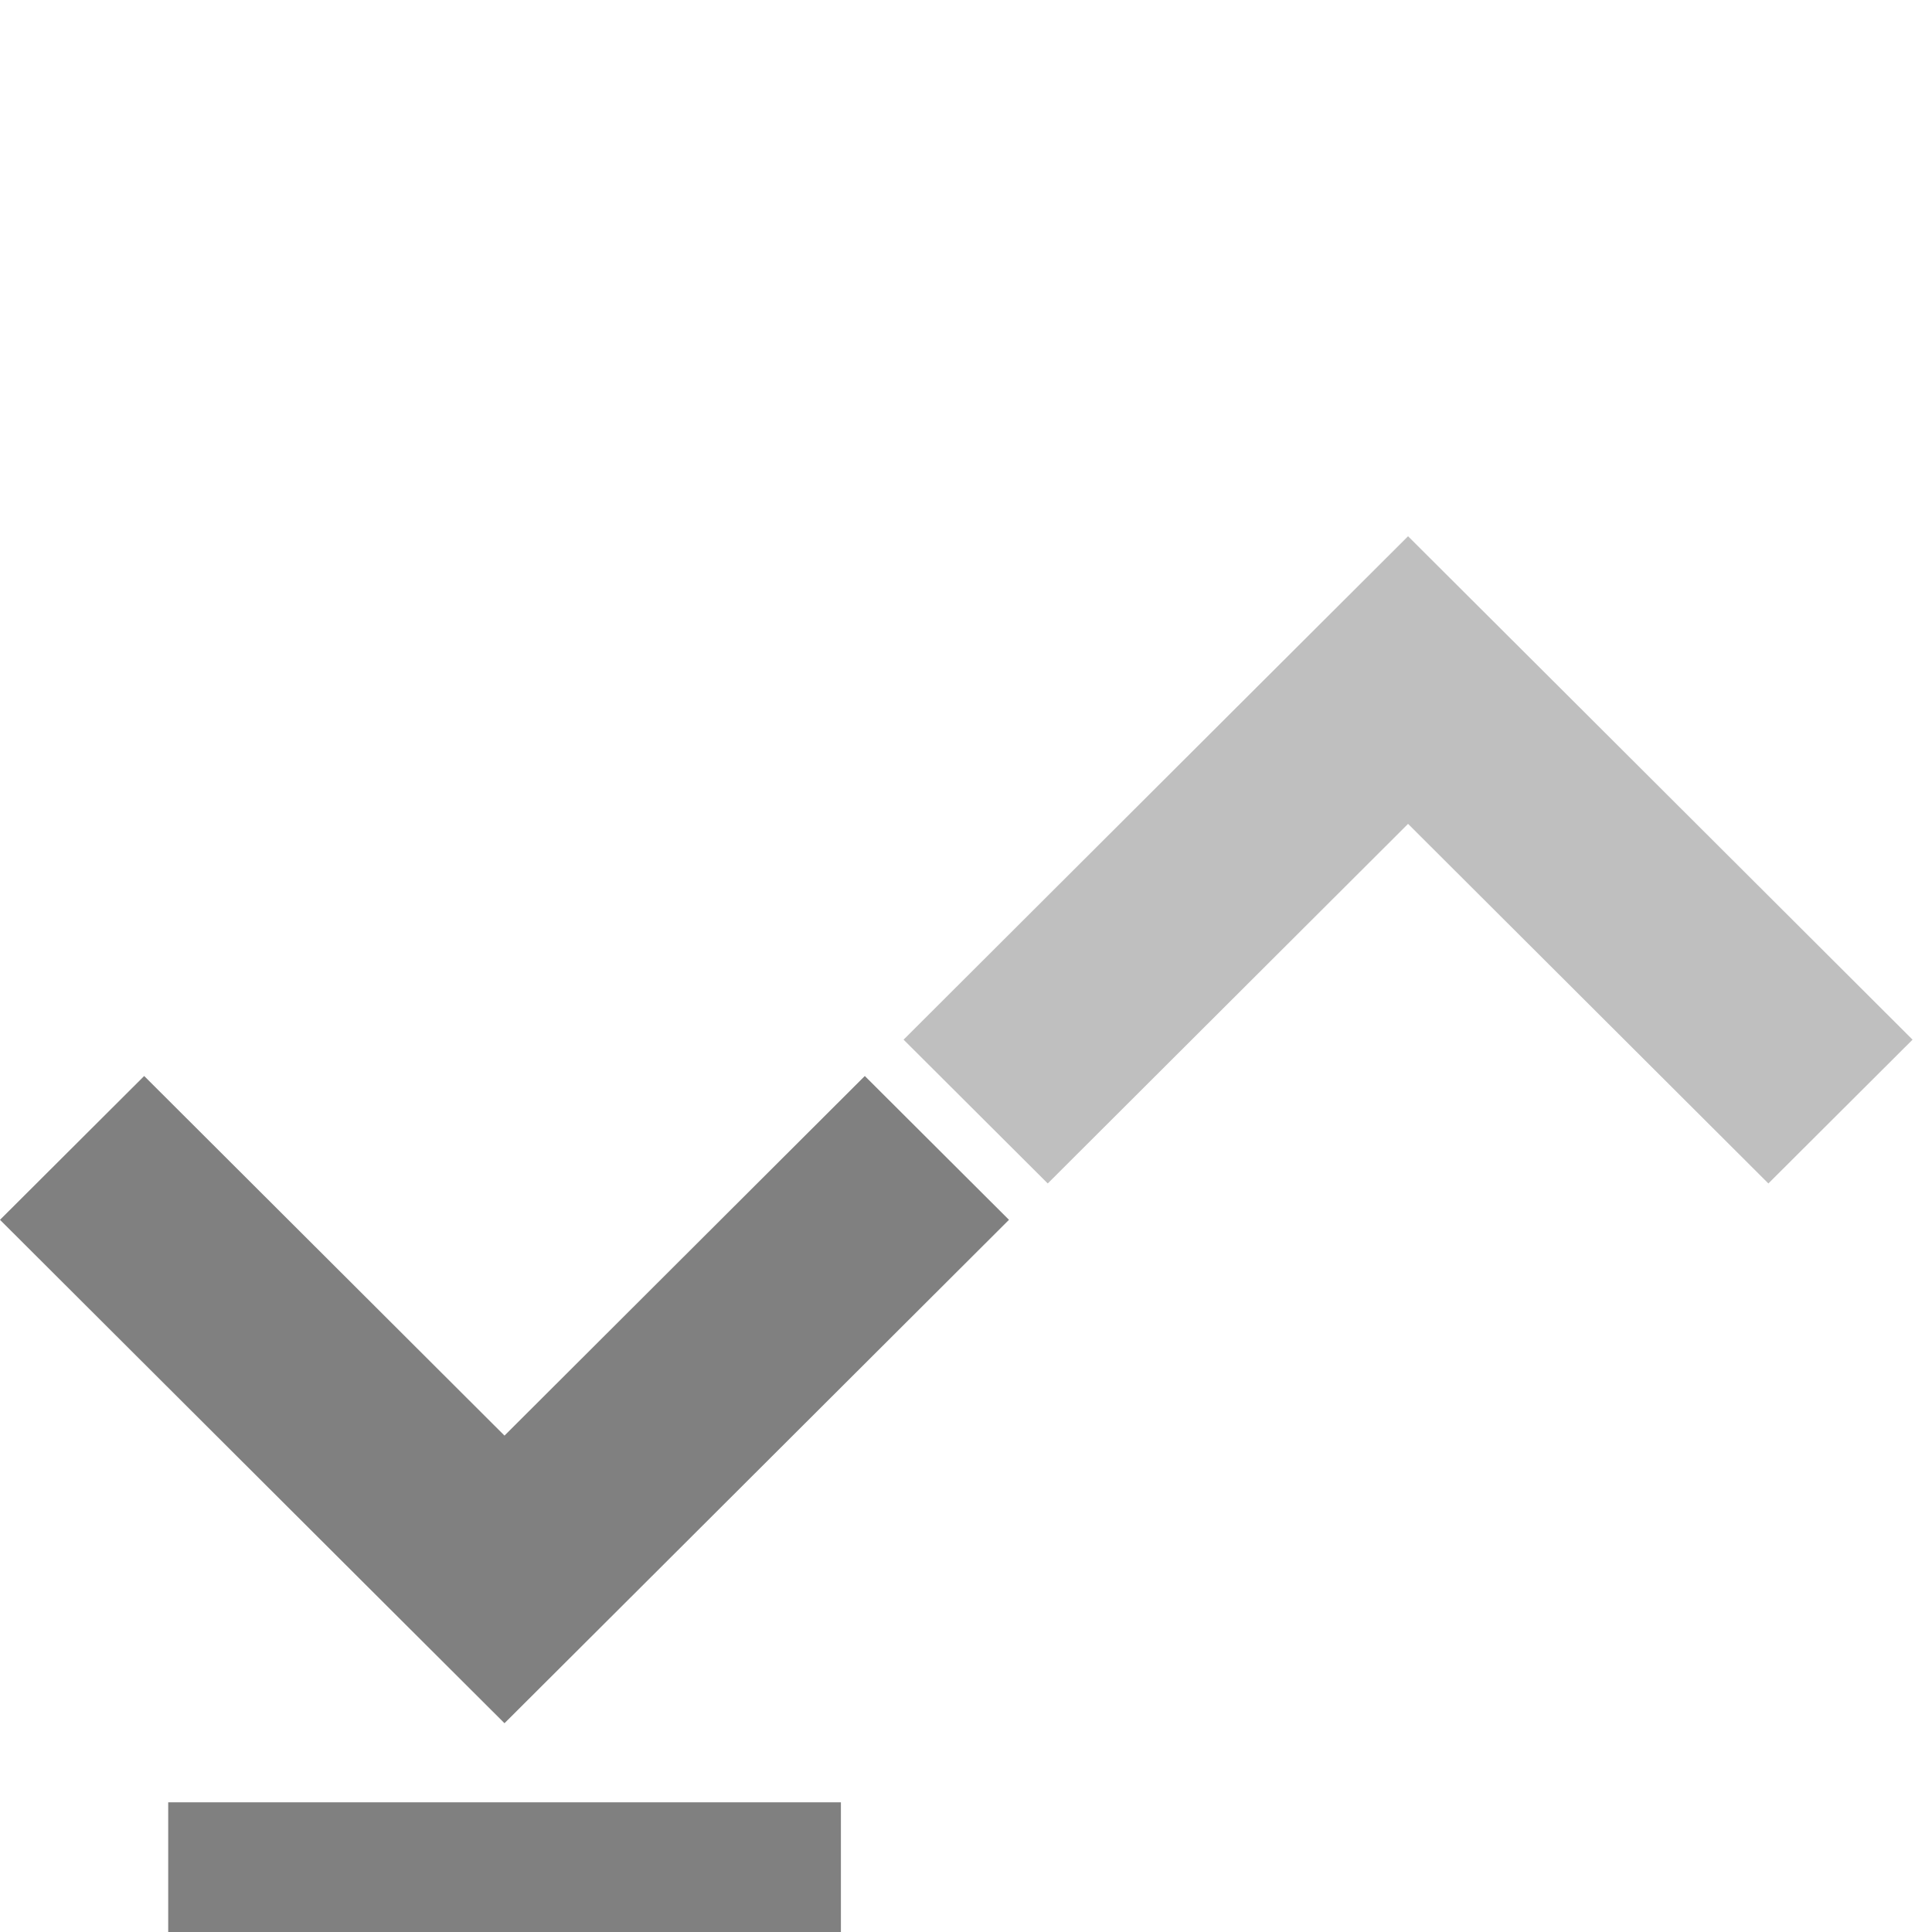
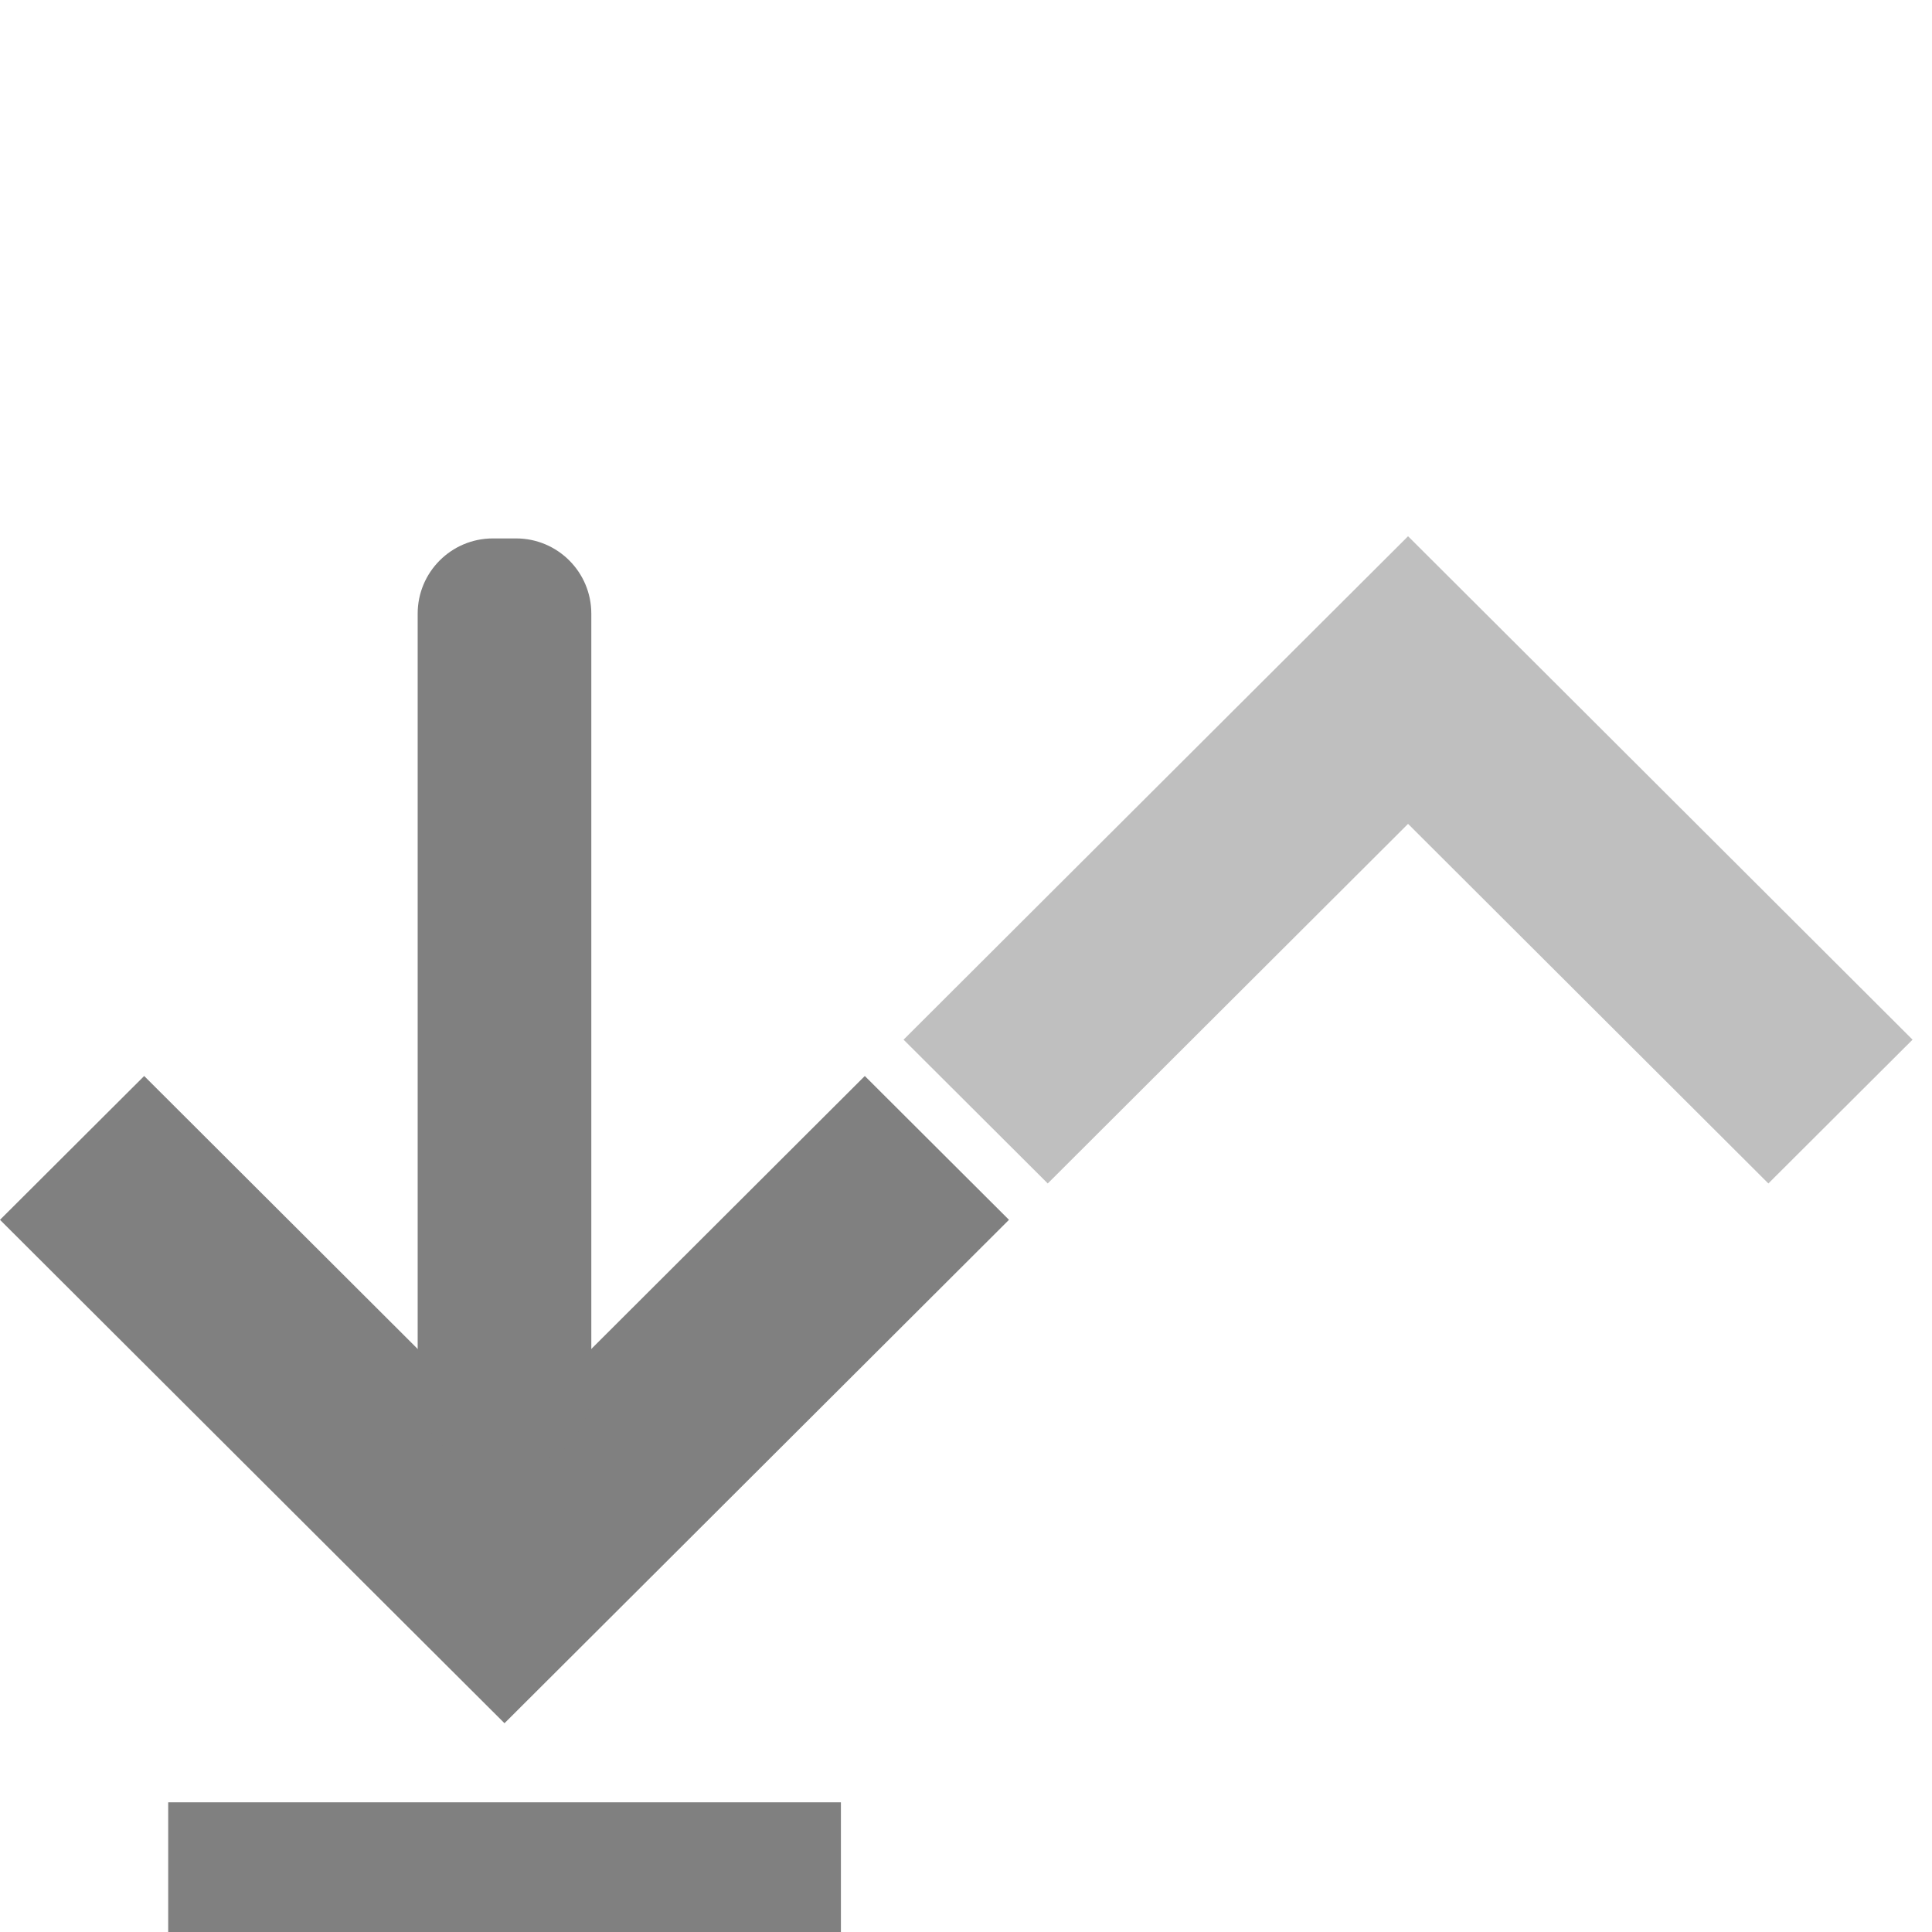
<svg xmlns="http://www.w3.org/2000/svg" height="16" width="16" version="1.1" id="svg8">
  <defs id="defs12" />
  <path style="opacity:1;fill:#808080;fill-opacity:1;stroke:none;stroke-width:0.893;stroke-linecap:butt;stroke-linejoin:bevel;stroke-miterlimit:4;stroke-dasharray:none;stroke-opacity:1;paint-order:fill markers stroke" d="M 8.356,10.102 7.162,8.911 4.178,11.889 1.194,8.911 0,10.102 l 2.984,2.978 1.194,1.191 1.194,-1.191 z" id="rect816-3-7-5" />
  <rect style="opacity:1;fill:#808080;fill-opacity:1;stroke:none;stroke-width:0.538;stroke-linecap:butt;stroke-linejoin:bevel;stroke-miterlimit:4;stroke-dasharray:none;stroke-opacity:1;paint-order:fill markers stroke" id="rect816-3-6" width="1.112" height="5.571" x="-16.038" y="1.393" transform="rotate(-90)" />
  <path id="path841" d="m 7.483,8.61 1.194,1.191 2.984,-2.978 2.984,2.978 1.194,-1.191 -2.984,-2.978 -1.194,-1.191 -1.194,1.191 z" style="opacity:0.5;fill:#808080;fill-opacity:1;stroke:none;stroke-width:0.893;stroke-linecap:butt;stroke-linejoin:bevel;stroke-miterlimit:4;stroke-dasharray:none;stroke-opacity:1;paint-order:fill markers stroke" />
+   <rect style="opacity:1;fill:#808080;fill-opacity:1;stroke:none;stroke-width:3.367;stroke-miterlimit:4;stroke-dasharray:none;stroke-opacity:1" id="rect814" width="1.438" height="7.679" x="3.459" y="4.459" ry="0.623" />
</svg>
